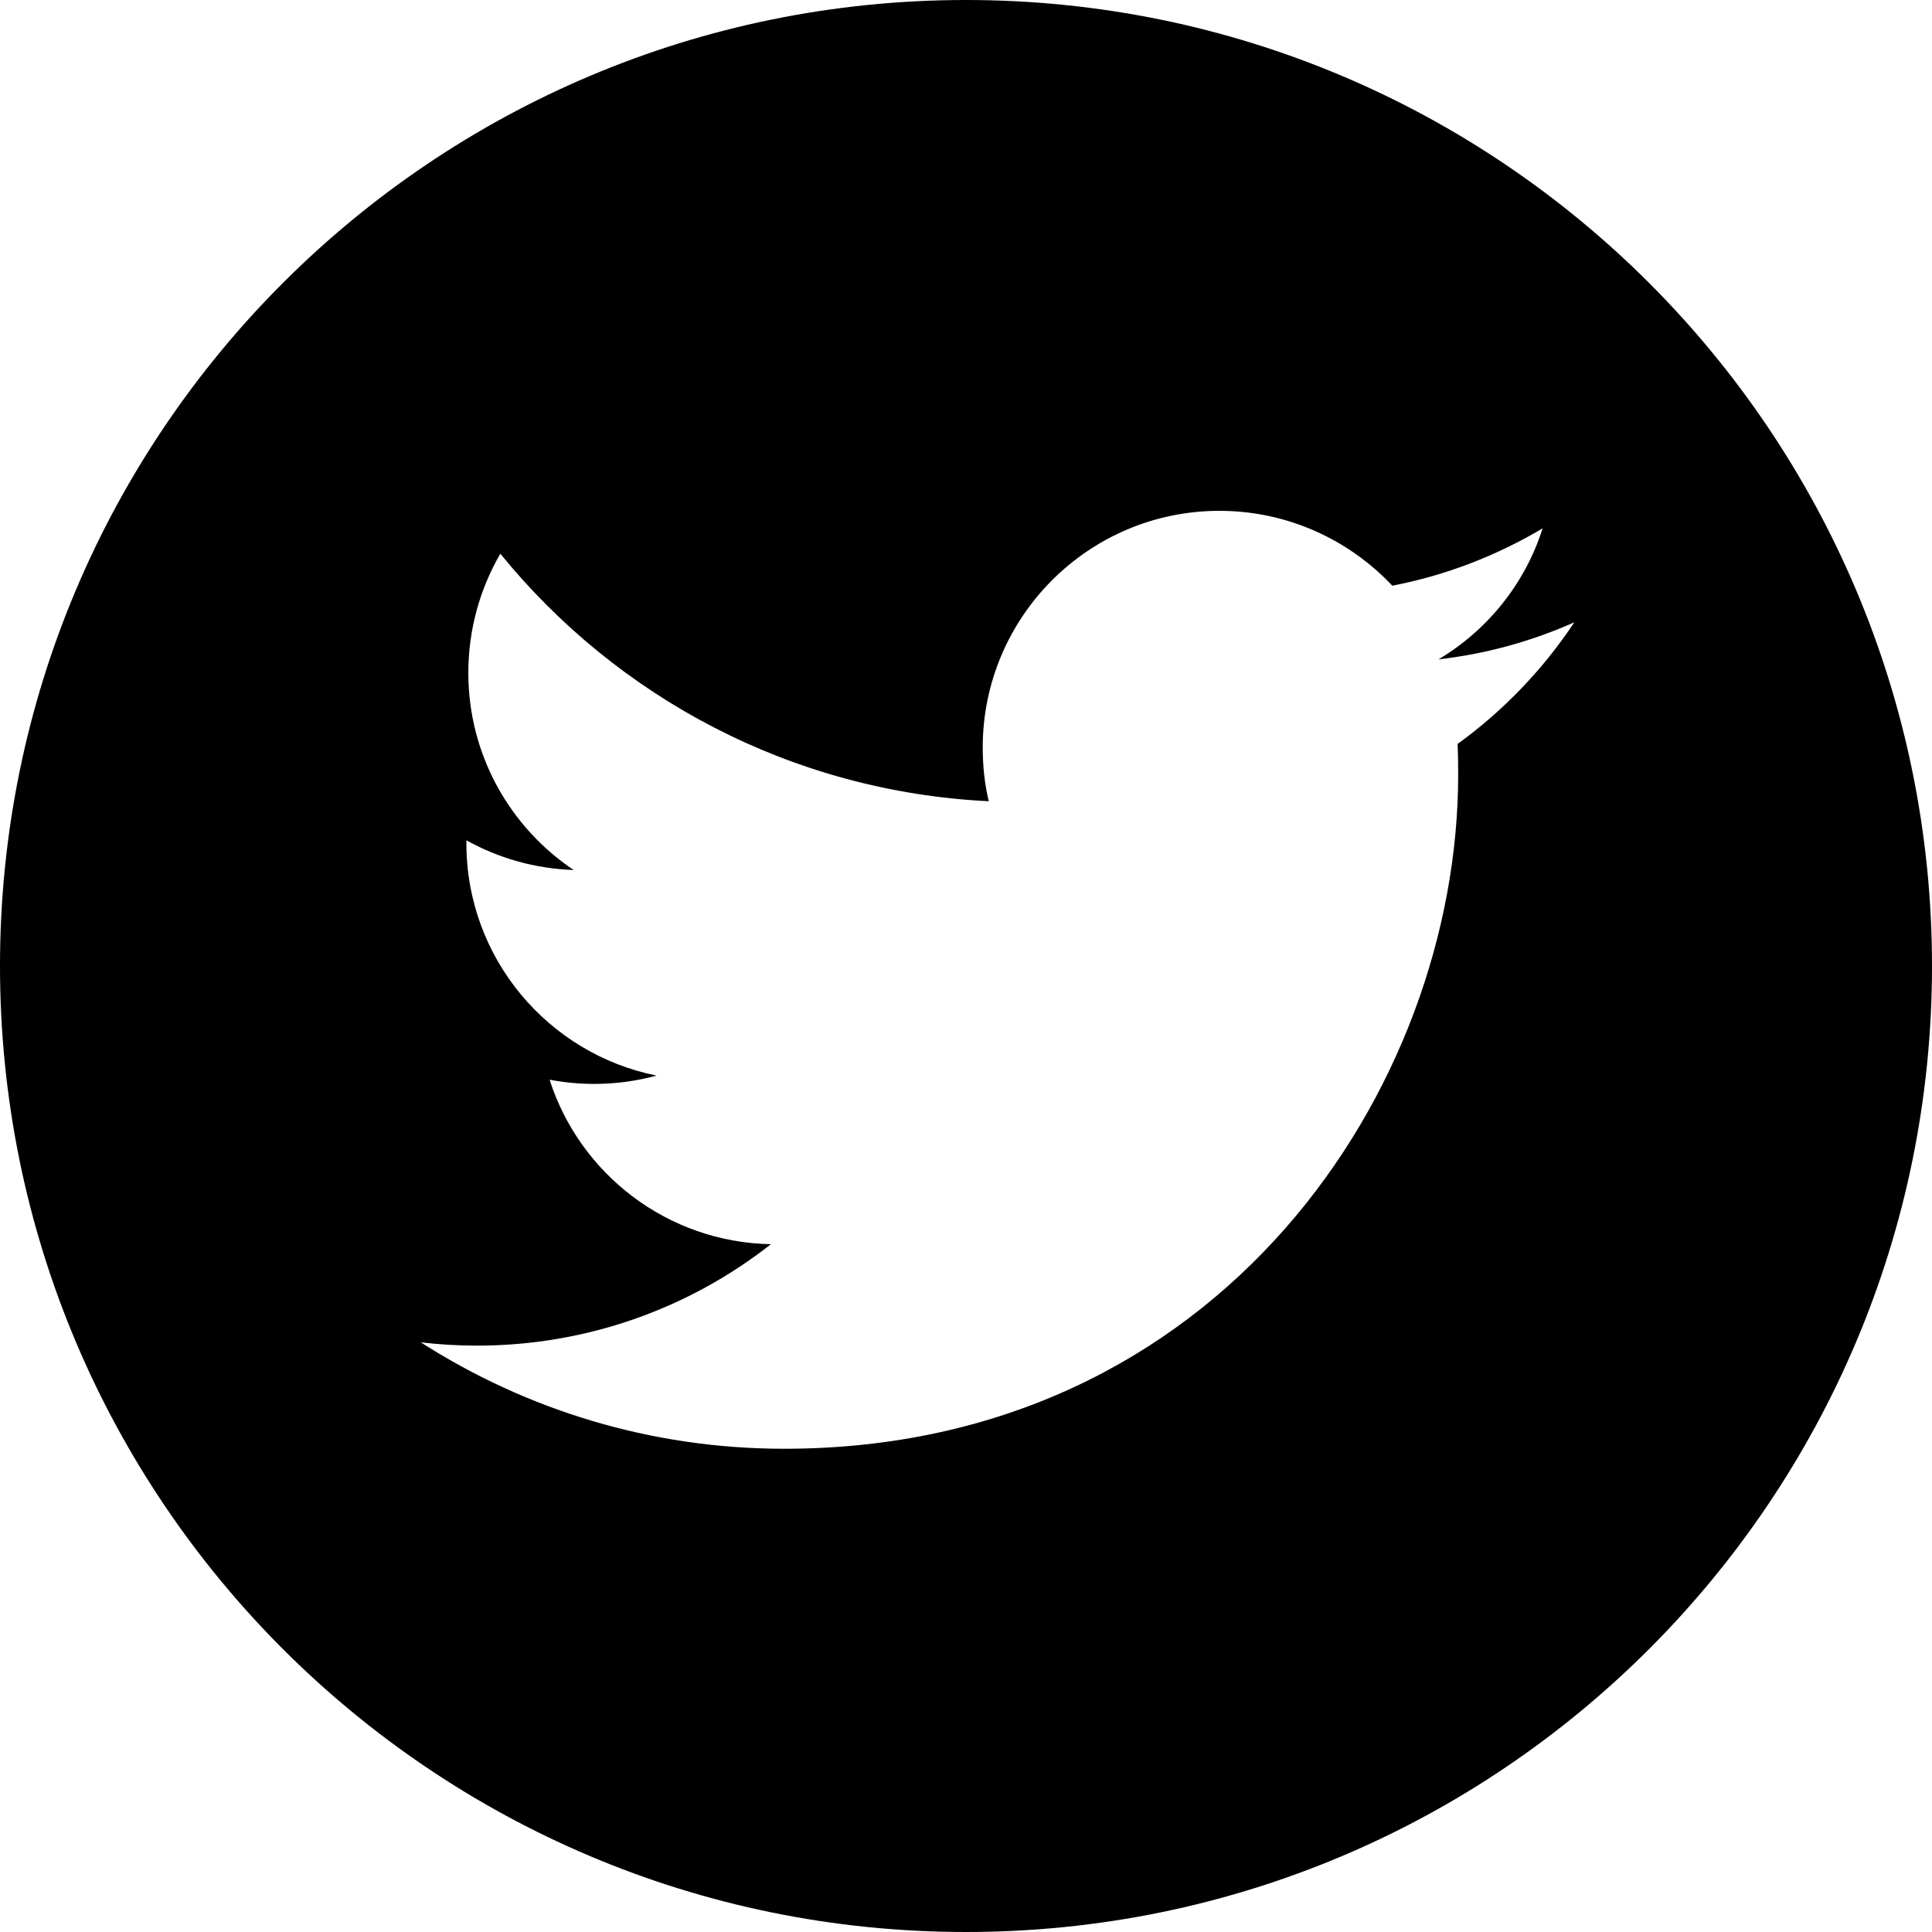
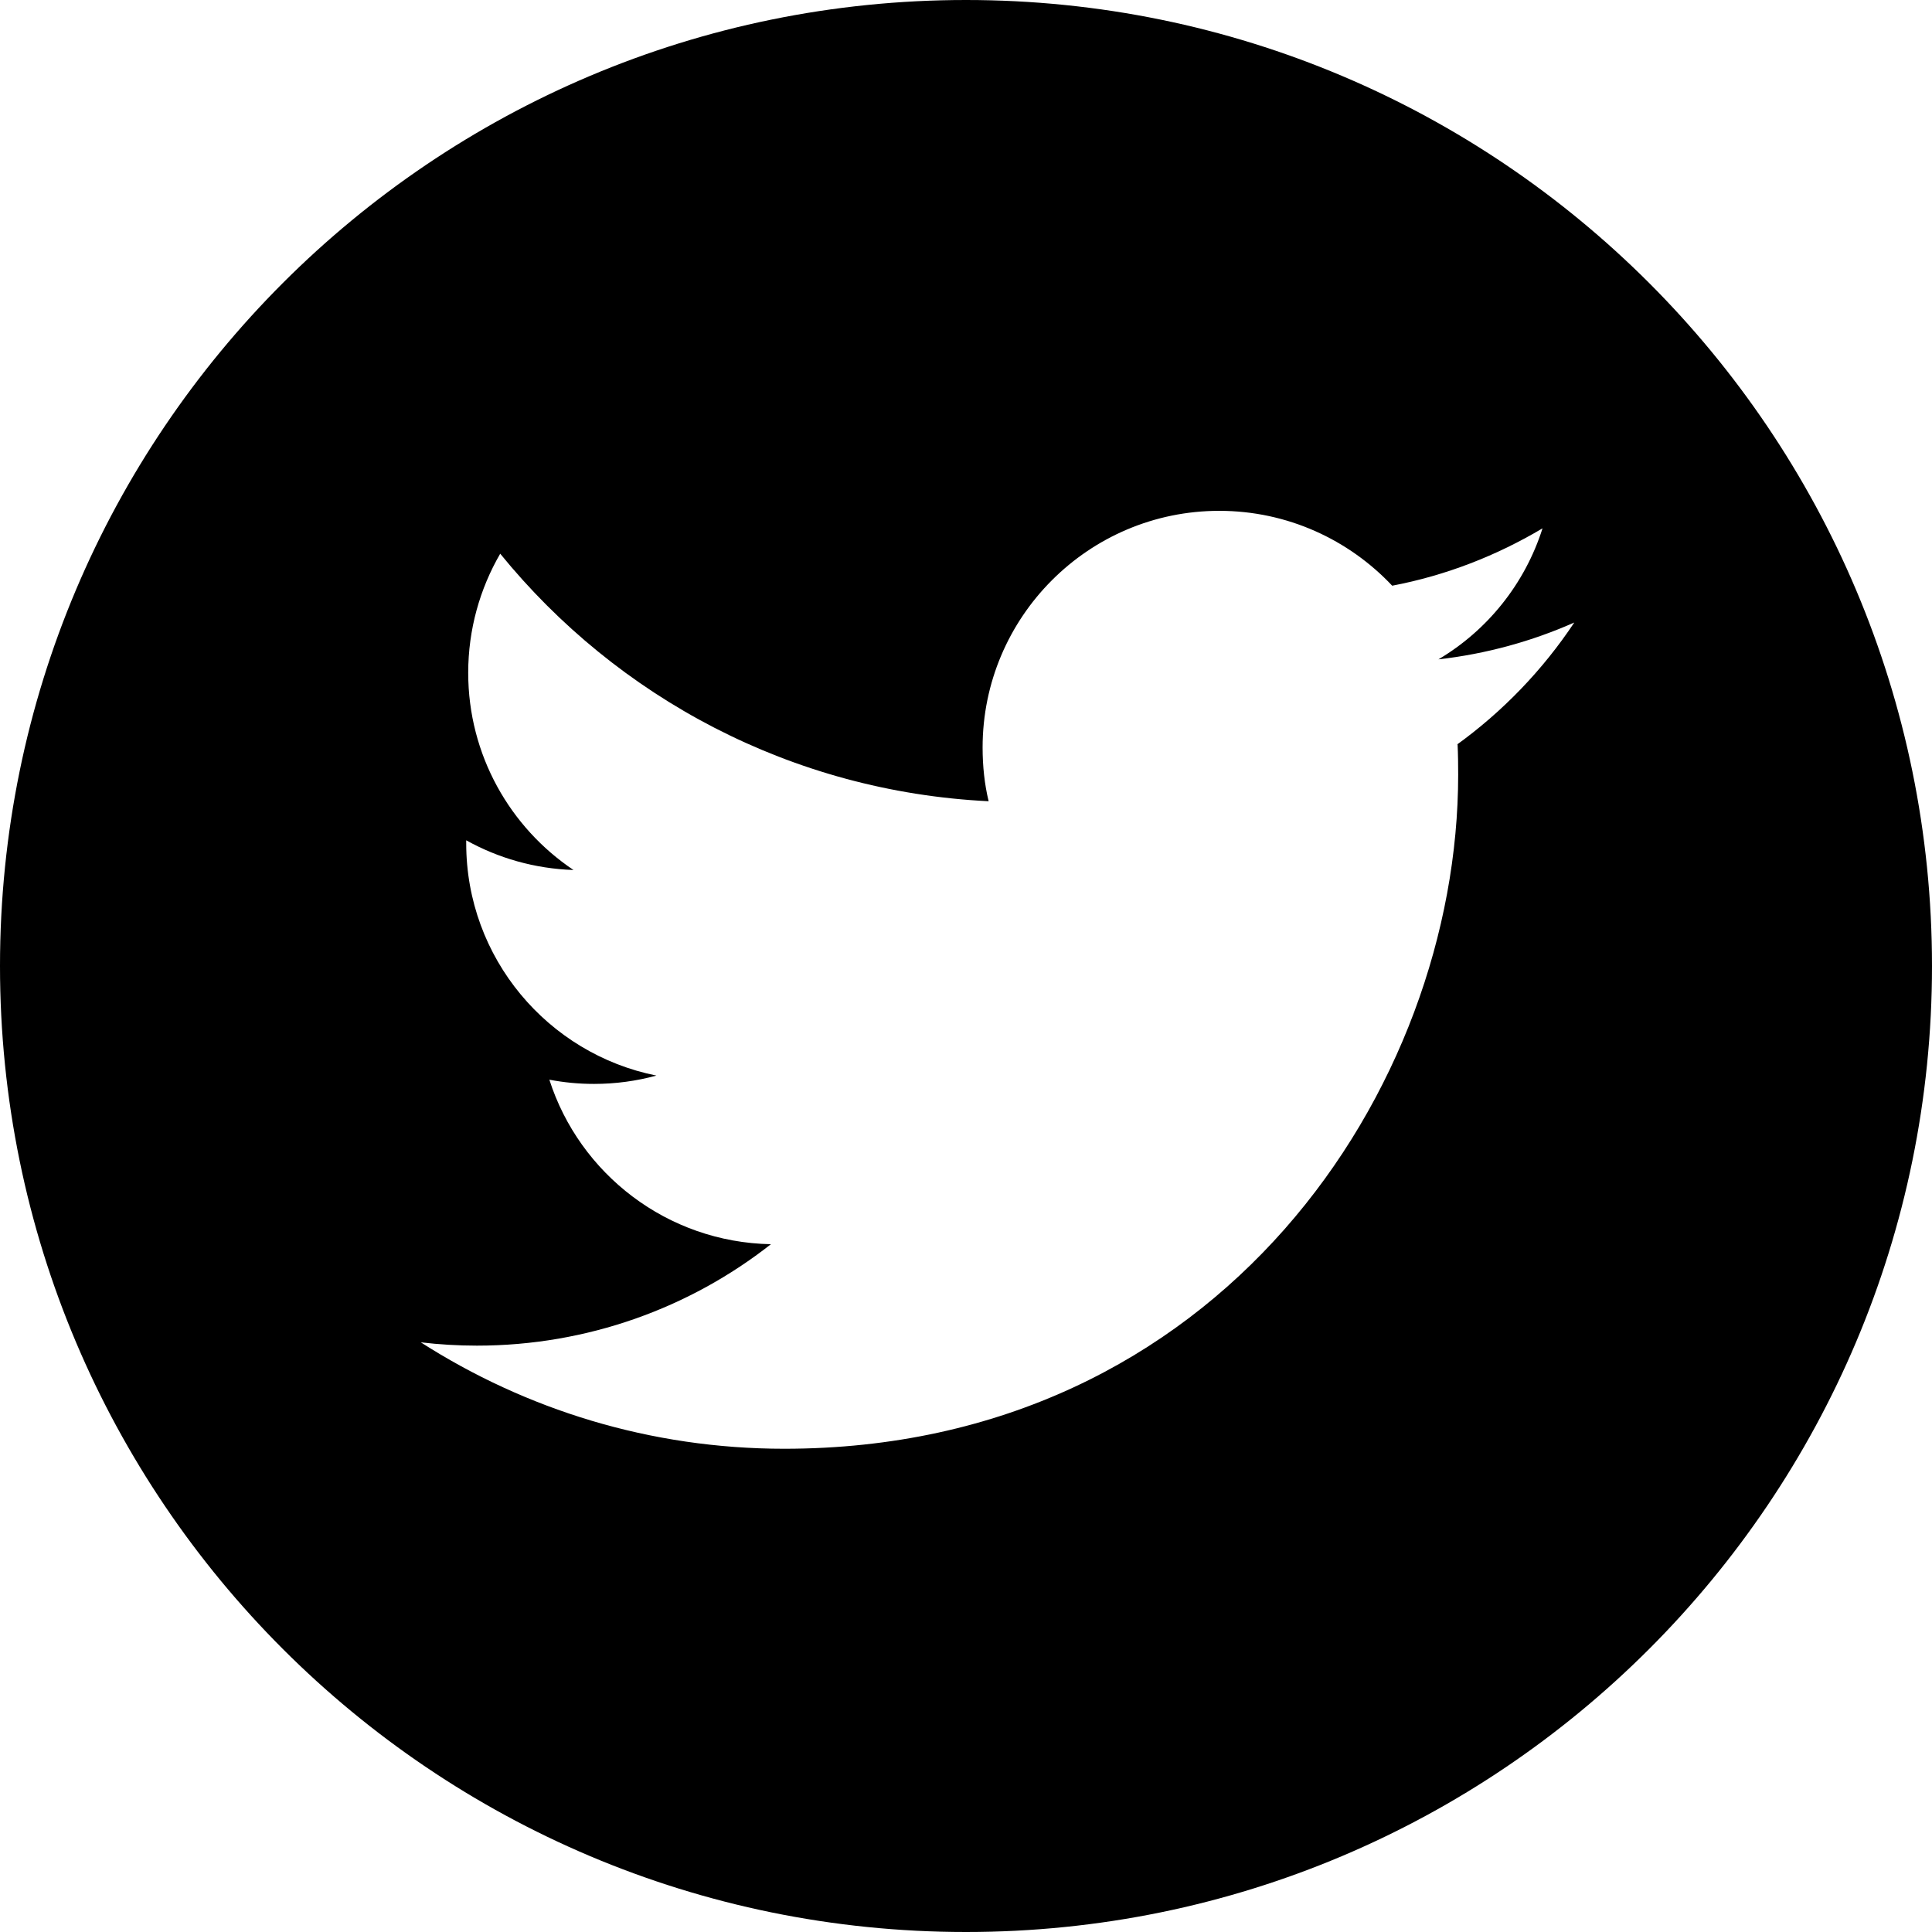
<svg xmlns="http://www.w3.org/2000/svg" viewBox="0 0 32 32">
-   <path d="M16 0C7.163 0 0 7.163 0 16s7.163 16 16 16 16-7.163 16-16S24.837 0 16 0zm8.142 12.324c.008.168.01.337.01.508 0 5.185-3.946 11.164-11.163 11.164-2.22 0-4.28-.65-6.02-1.763.3.036.62.055.93.055 1.835 0 3.53-.627 4.87-1.68-1.718-.032-3.167-1.166-3.666-2.725.24.046.485.07.74.07.356 0 .702-.048 1.032-.138-1.797-.36-3.15-1.946-3.15-3.847v-.05c.53.295 1.134.47 1.777.492-1.052-.704-1.745-1.905-1.745-3.266 0-.72.194-1.393.53-1.973 1.936 2.38 4.827 3.94 8.09 4.1-.068-.28-.1-.58-.1-.89 0-2.16 1.754-3.92 3.92-3.92 1.13 0 2.148.48 2.864 1.24.893-.172 1.732-.5 2.49-.95-.293.92-.915 1.688-1.725 2.17.792-.09 1.55-.302 2.25-.614-.522.787-1.187 1.478-1.954 2.03z" />
+   <path d="M16 0C7.163 0 0 7.163 0 16s7.163 16 16 16 16-7.163 16-16S24.837 0 16 0zm8.142 12.324c.008.168.01.337.01.508 0 5.185-3.946 11.164-11.163 11.164-2.22 0-4.28-.65-6.02-1.763.3.036.62.055.93.055 1.832 0 3.53-.627 4.87-1.68-1.72-.032-3.17-1.166-3.67-2.725.24.046.486.07.74.07.357 0 .703-.048 1.033-.138-1.797-.36-3.15-1.946-3.15-3.847v-.05c.53.295 1.134.47 1.777.492-1.05-.704-1.744-1.905-1.744-3.266 0-.72.194-1.393.53-1.973 1.936 2.38 4.827 3.94 8.09 4.1-.068-.28-.1-.58-.1-.89 0-2.16 1.754-3.92 3.92-3.92 1.13 0 2.148.48 2.864 1.24.894-.17 1.733-.5 2.49-.95-.292.92-.914 1.69-1.724 2.17.792-.09 1.55-.3 2.25-.61-.522.786-1.187 1.477-1.954 2.03z" />
</svg>
